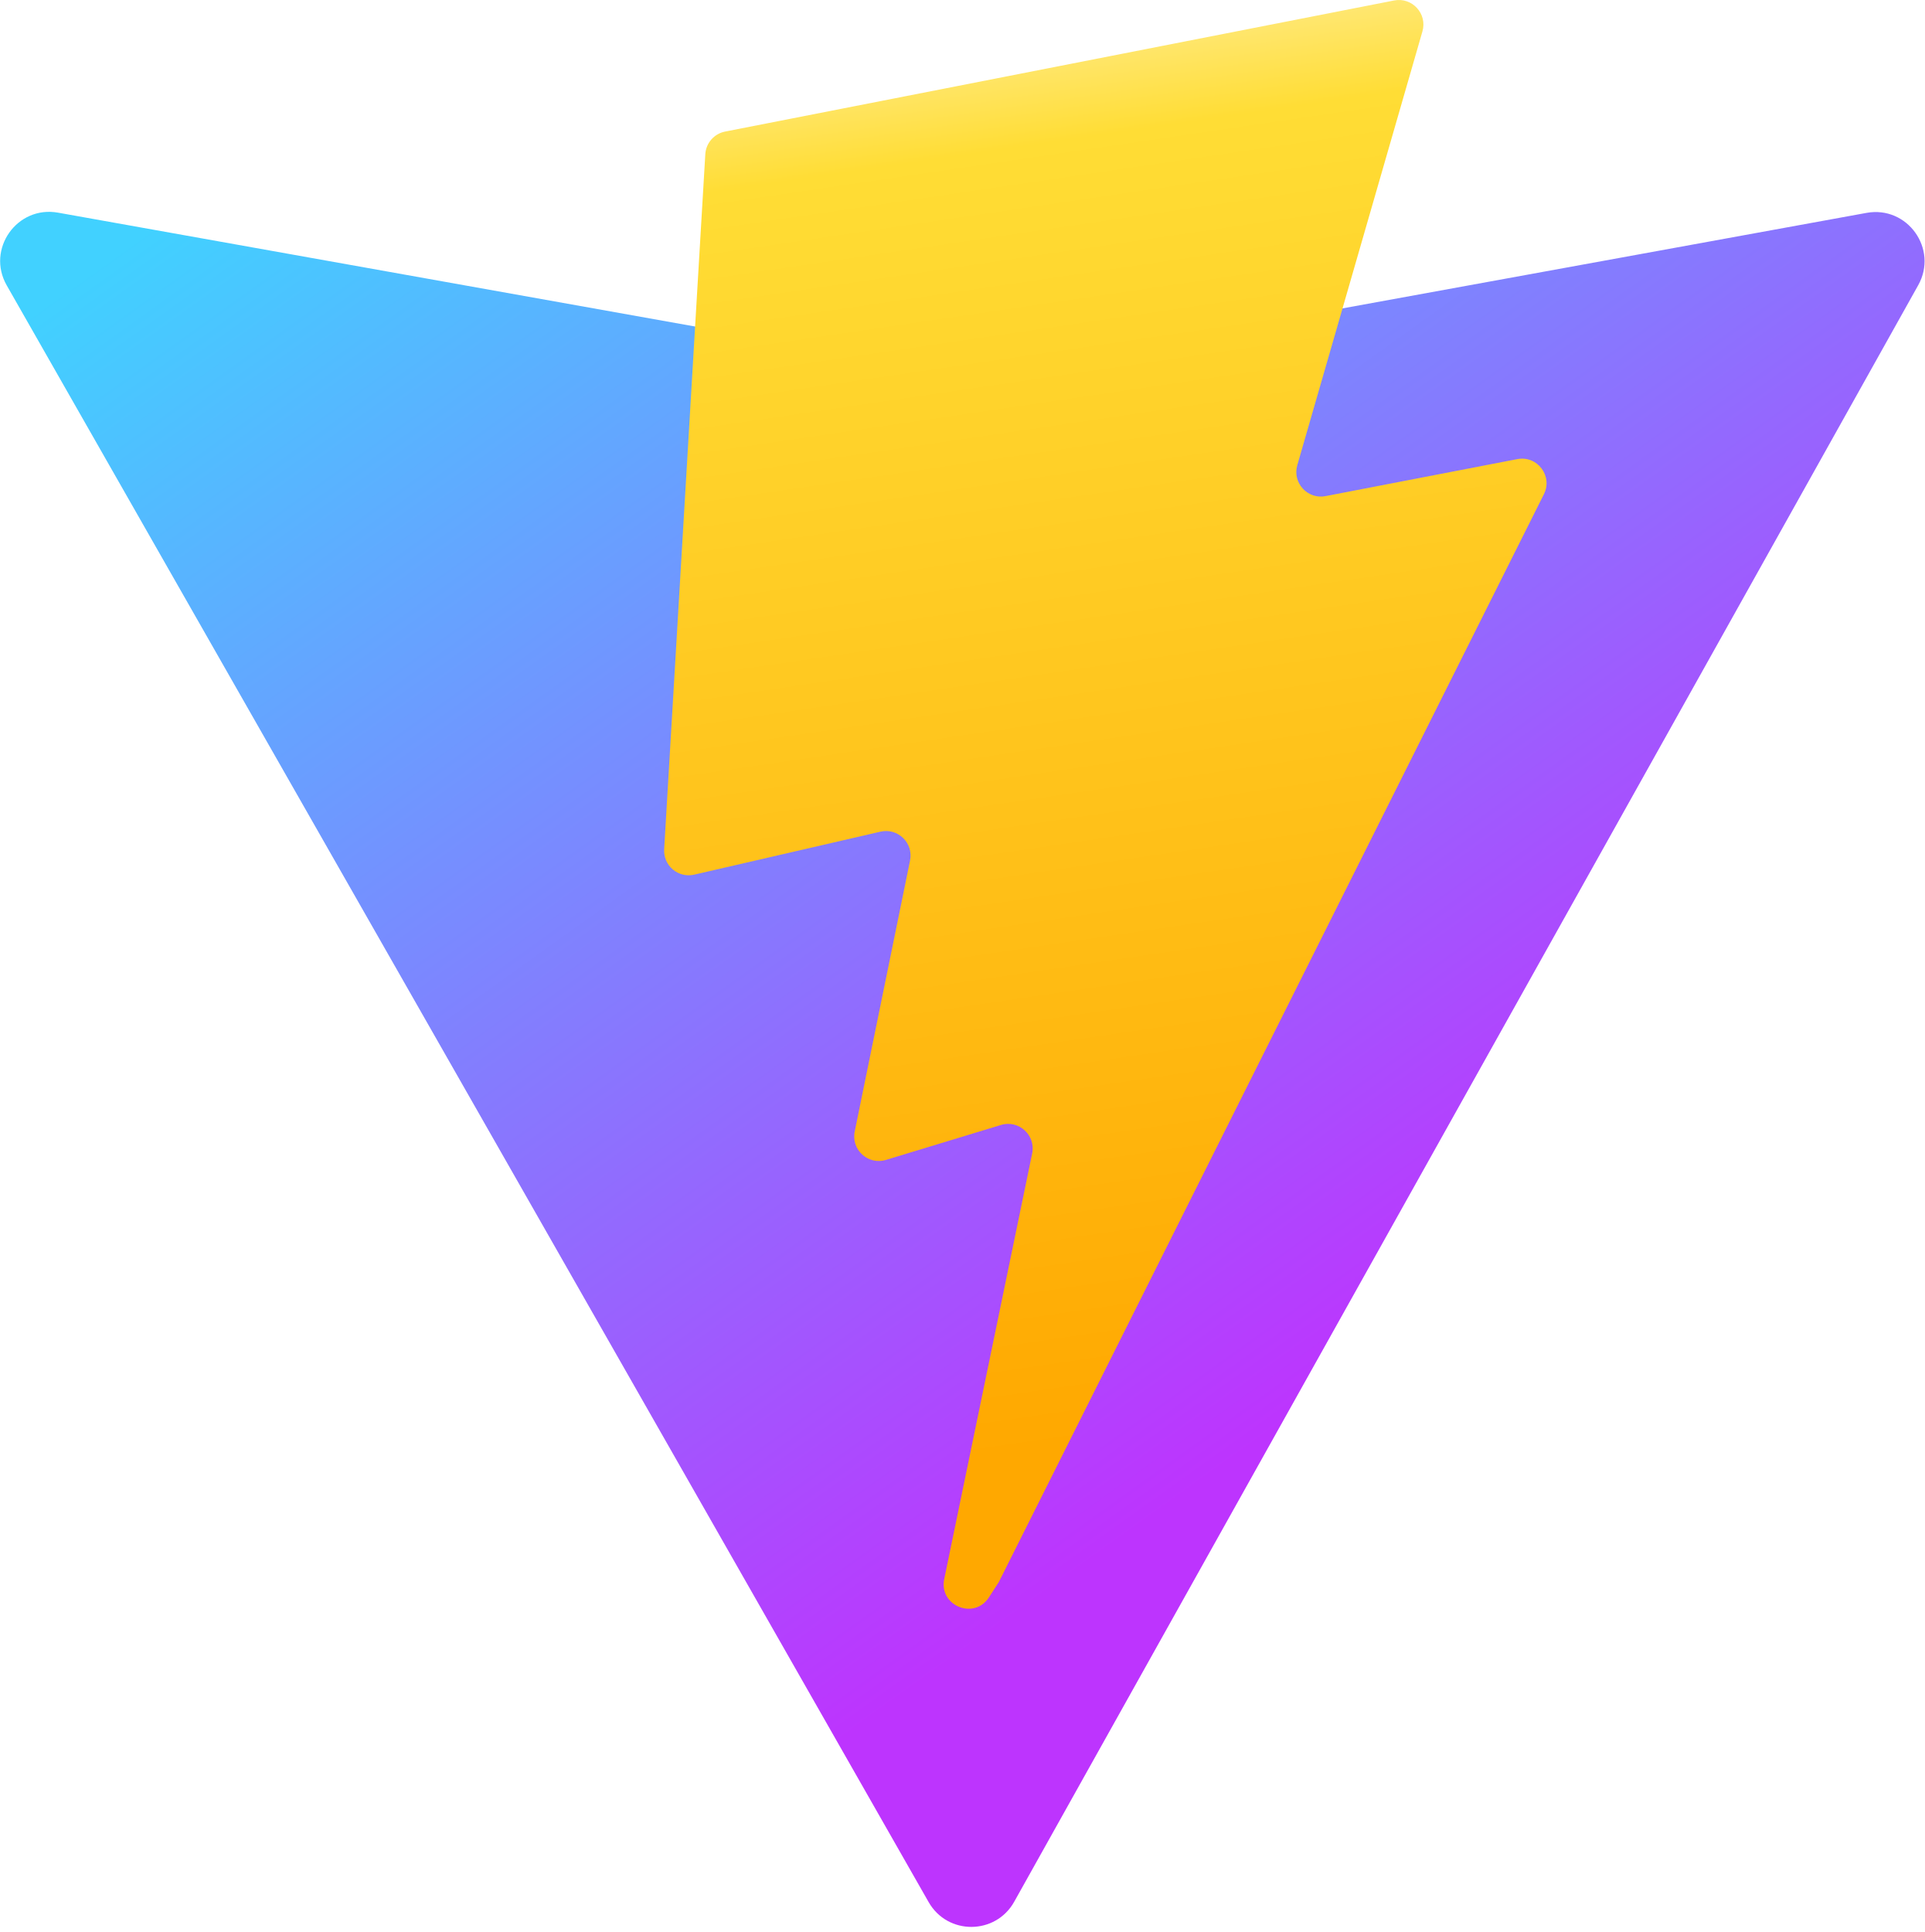
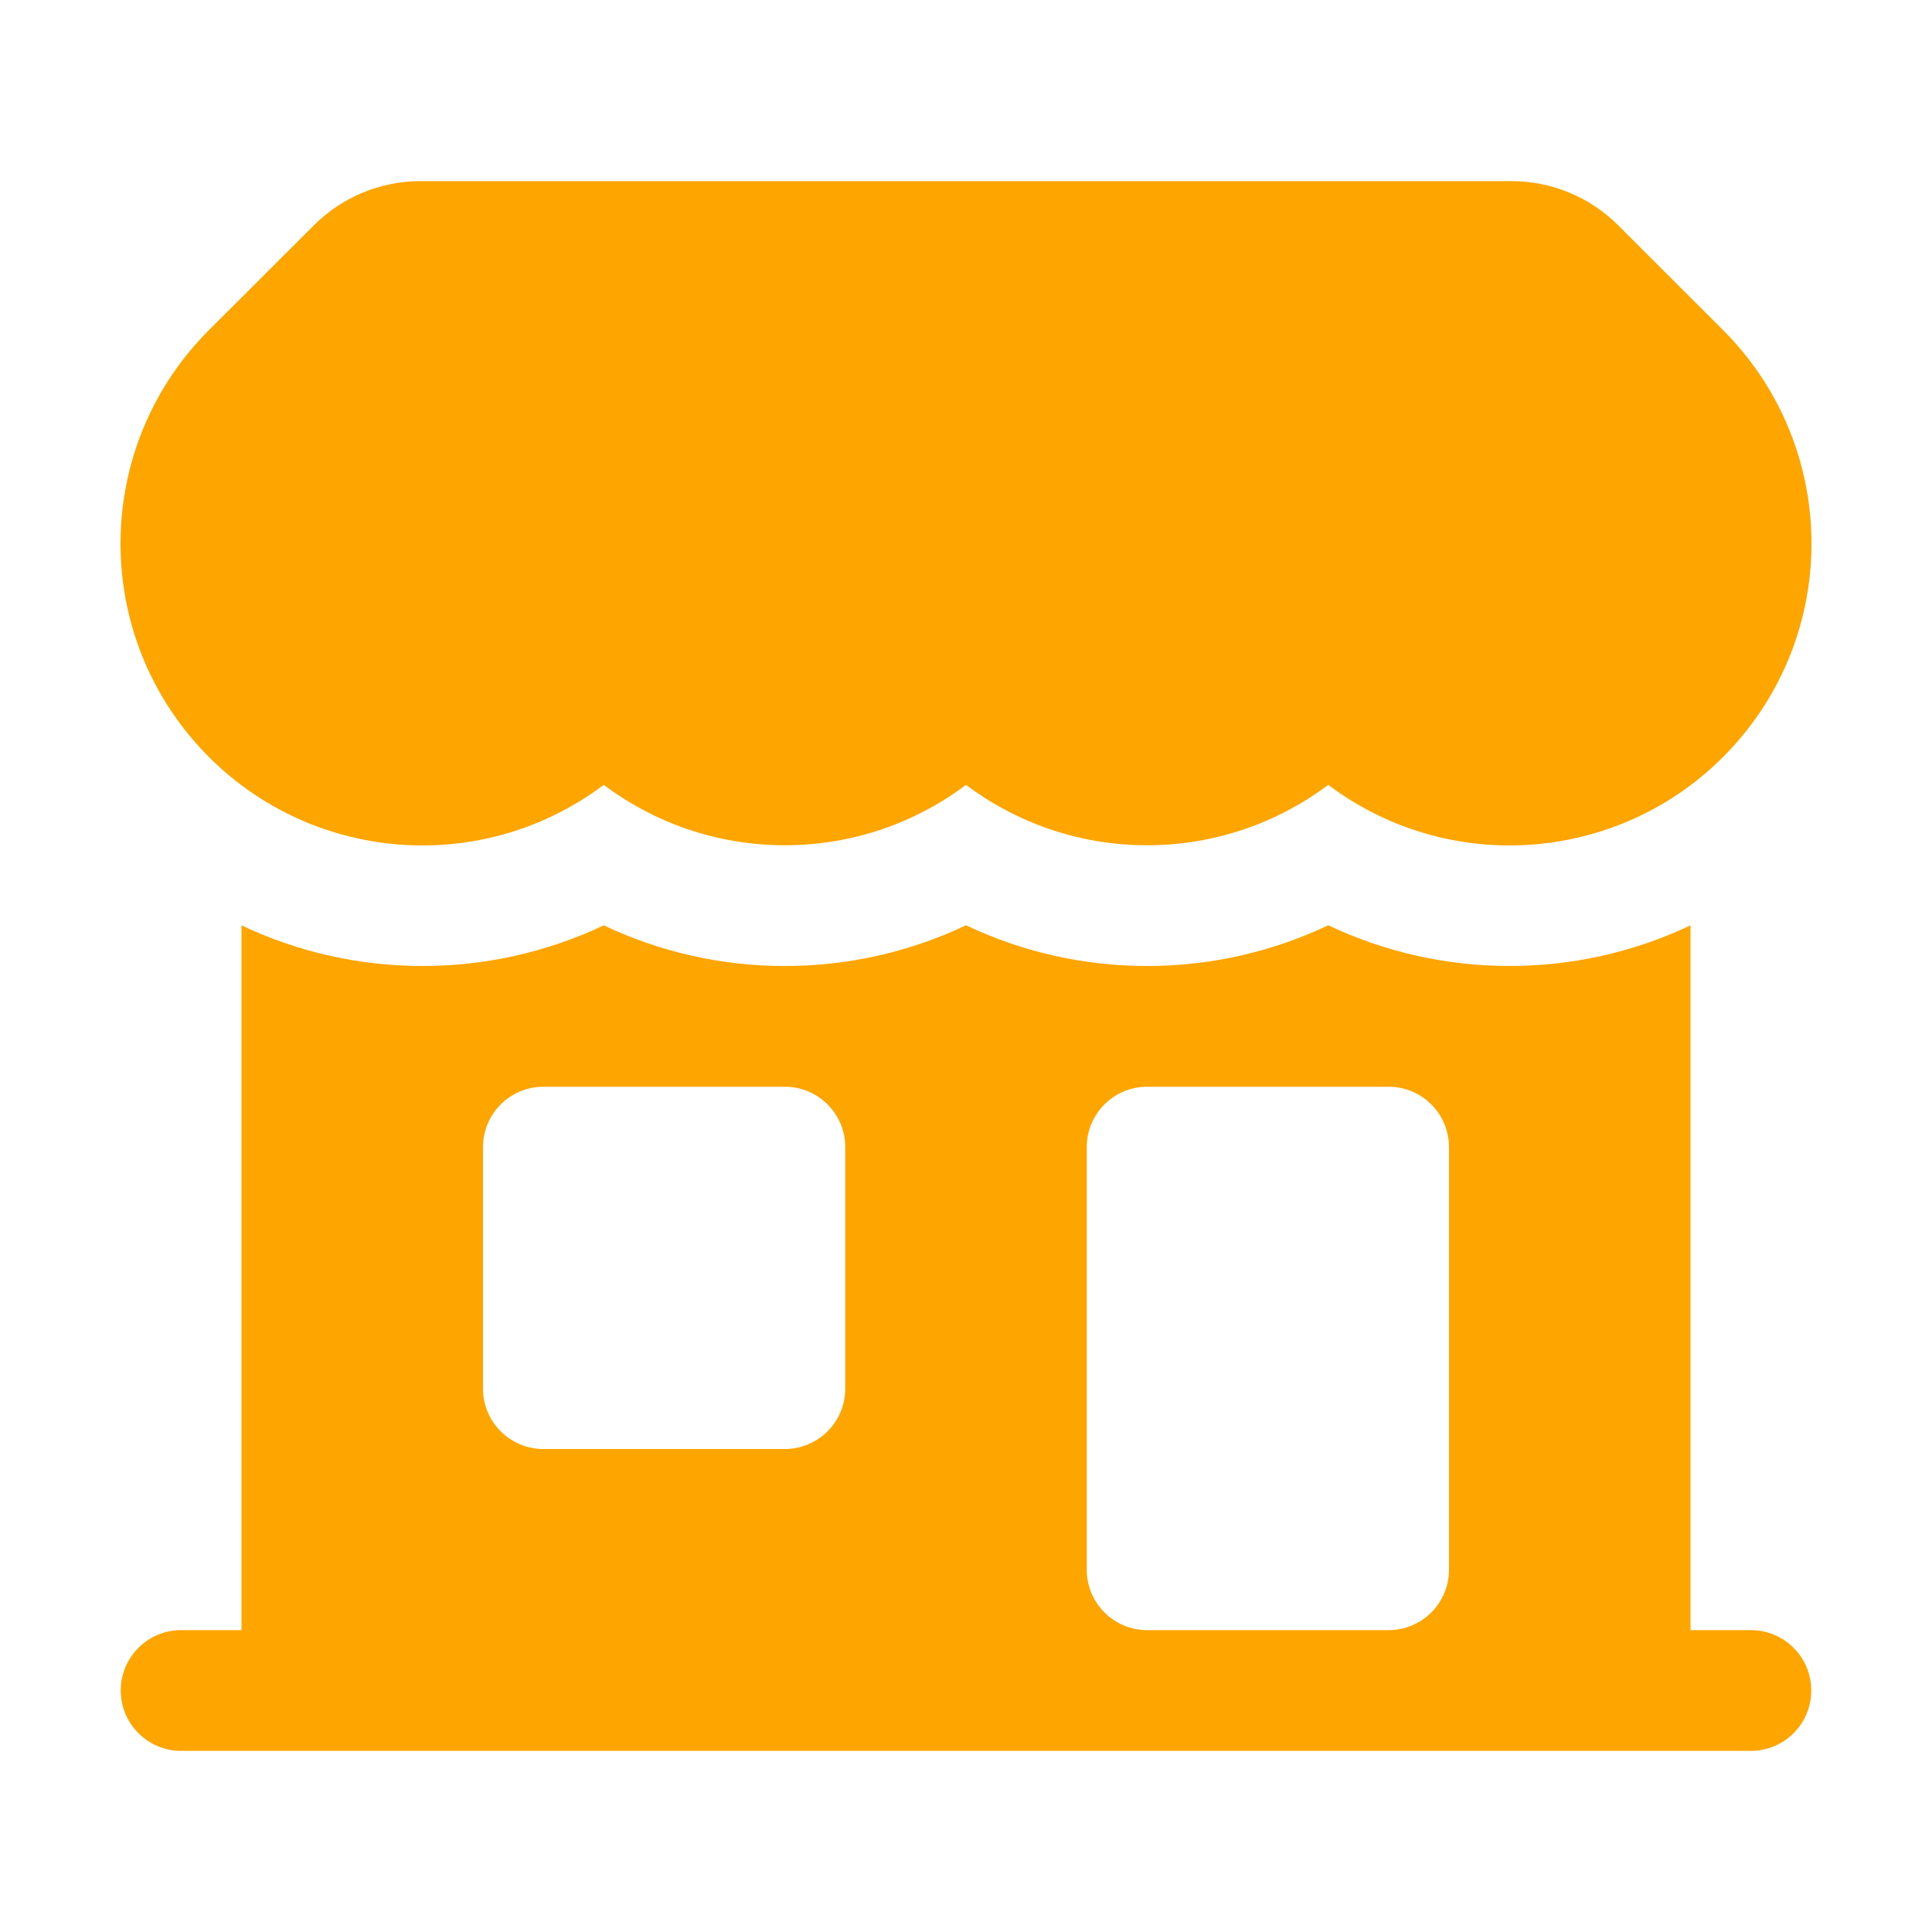
- <svg xmlns="http://www.w3.org/2000/svg" aria-hidden="true" role="img" class="iconify iconify--logos" width="31.88" height="32" preserveAspectRatio="xMidYMid meet" viewBox="0 0 256 257">
-   <defs>
-     <linearGradient id="IconifyId1813088fe1fbc01fb466" x1="-.828%" x2="57.636%" y1="7.652%" y2="78.411%">
-       <stop offset="0%" stop-color="#41D1FF" />
-       <stop offset="100%" stop-color="#BD34FE" />
-     </linearGradient>
-     <linearGradient id="IconifyId1813088fe1fbc01fb467" x1="43.376%" x2="50.316%" y1="2.242%" y2="89.03%">
-       <stop offset="0%" stop-color="#FFEA83" />
-       <stop offset="8.333%" stop-color="#FFDD35" />
-       <stop offset="100%" stop-color="#FFA800" />
-     </linearGradient>
-   </defs>
-   <path fill="url(#IconifyId1813088fe1fbc01fb466)" d="M255.153 37.938L134.897 252.976c-2.483 4.44-8.862 4.466-11.382.048L.875 37.958c-2.746-4.814 1.371-10.646 6.827-9.67l120.385 21.517a6.537 6.537 0 0 0 2.322-.004l117.867-21.483c5.438-.991 9.574 4.796 6.877 9.62Z" />
-   <path fill="url(#IconifyId1813088fe1fbc01fb467)" d="M185.432.063L96.44 17.501a3.268 3.268 0 0 0-2.634 3.014l-5.474 92.456a3.268 3.268 0 0 0 3.997 3.378l24.777-5.718c2.318-.535 4.413 1.507 3.936 3.838l-7.361 36.047c-.495 2.426 1.782 4.5 4.151 3.78l15.304-4.649c2.372-.72 4.652 1.36 4.15 3.788l-11.698 56.621c-.732 3.542 3.979 5.473 5.943 2.437l1.313-2.028l72.516-144.72c1.215-2.423-.88-5.186-3.54-4.672l-25.505 4.922c-2.396.462-4.435-1.77-3.759-4.114l16.646-57.705c.677-2.35-1.37-4.583-3.769-4.113Z" />
+ <svg xmlns="http://www.w3.org/2000/svg" viewBox="0 0 24 24" fill="orange" class="size-6">
+   <path d="M5.223 2.25c-.497 0-.974.198-1.325.55l-1.3 1.298A3.75 3.75 0 0 0 7.5 9.75c.627.47 1.406.75 2.25.75.844 0 1.624-.28 2.25-.75.626.47 1.406.75 2.25.75.844 0 1.623-.28 2.25-.75a3.75 3.75 0 0 0 4.902-5.652l-1.3-1.299a1.875 1.875 0 0 0-1.325-.549H5.223Z" />
+   <path fill-rule="evenodd" d="M3 20.25v-8.755c1.42.674 3.08.673 4.5 0A5.234 5.234 0 0 0 9.75 12c.804 0 1.568-.182 2.25-.506a5.234 5.234 0 0 0 2.25.506c.804 0 1.567-.182 2.25-.506 1.42.674 3.08.675 4.5.001v8.755h.75a.75.75 0 0 1 0 1.5H2.25a.75.75 0 0 1 0-1.5H3Zm3-6a.75.75 0 0 1 .75-.75h3a.75.75 0 0 1 .75.75v3a.75.75 0 0 1-.75.75h-3a.75.75 0 0 1-.75-.75v-3Zm8.25-.75a.75.75 0 0 0-.75.75v5.25c0 .414.336.75.75.75h3a.75.75 0 0 0 .75-.75v-5.25a.75.75 0 0 0-.75-.75h-3Z" clip-rule="evenodd" />
</svg>
